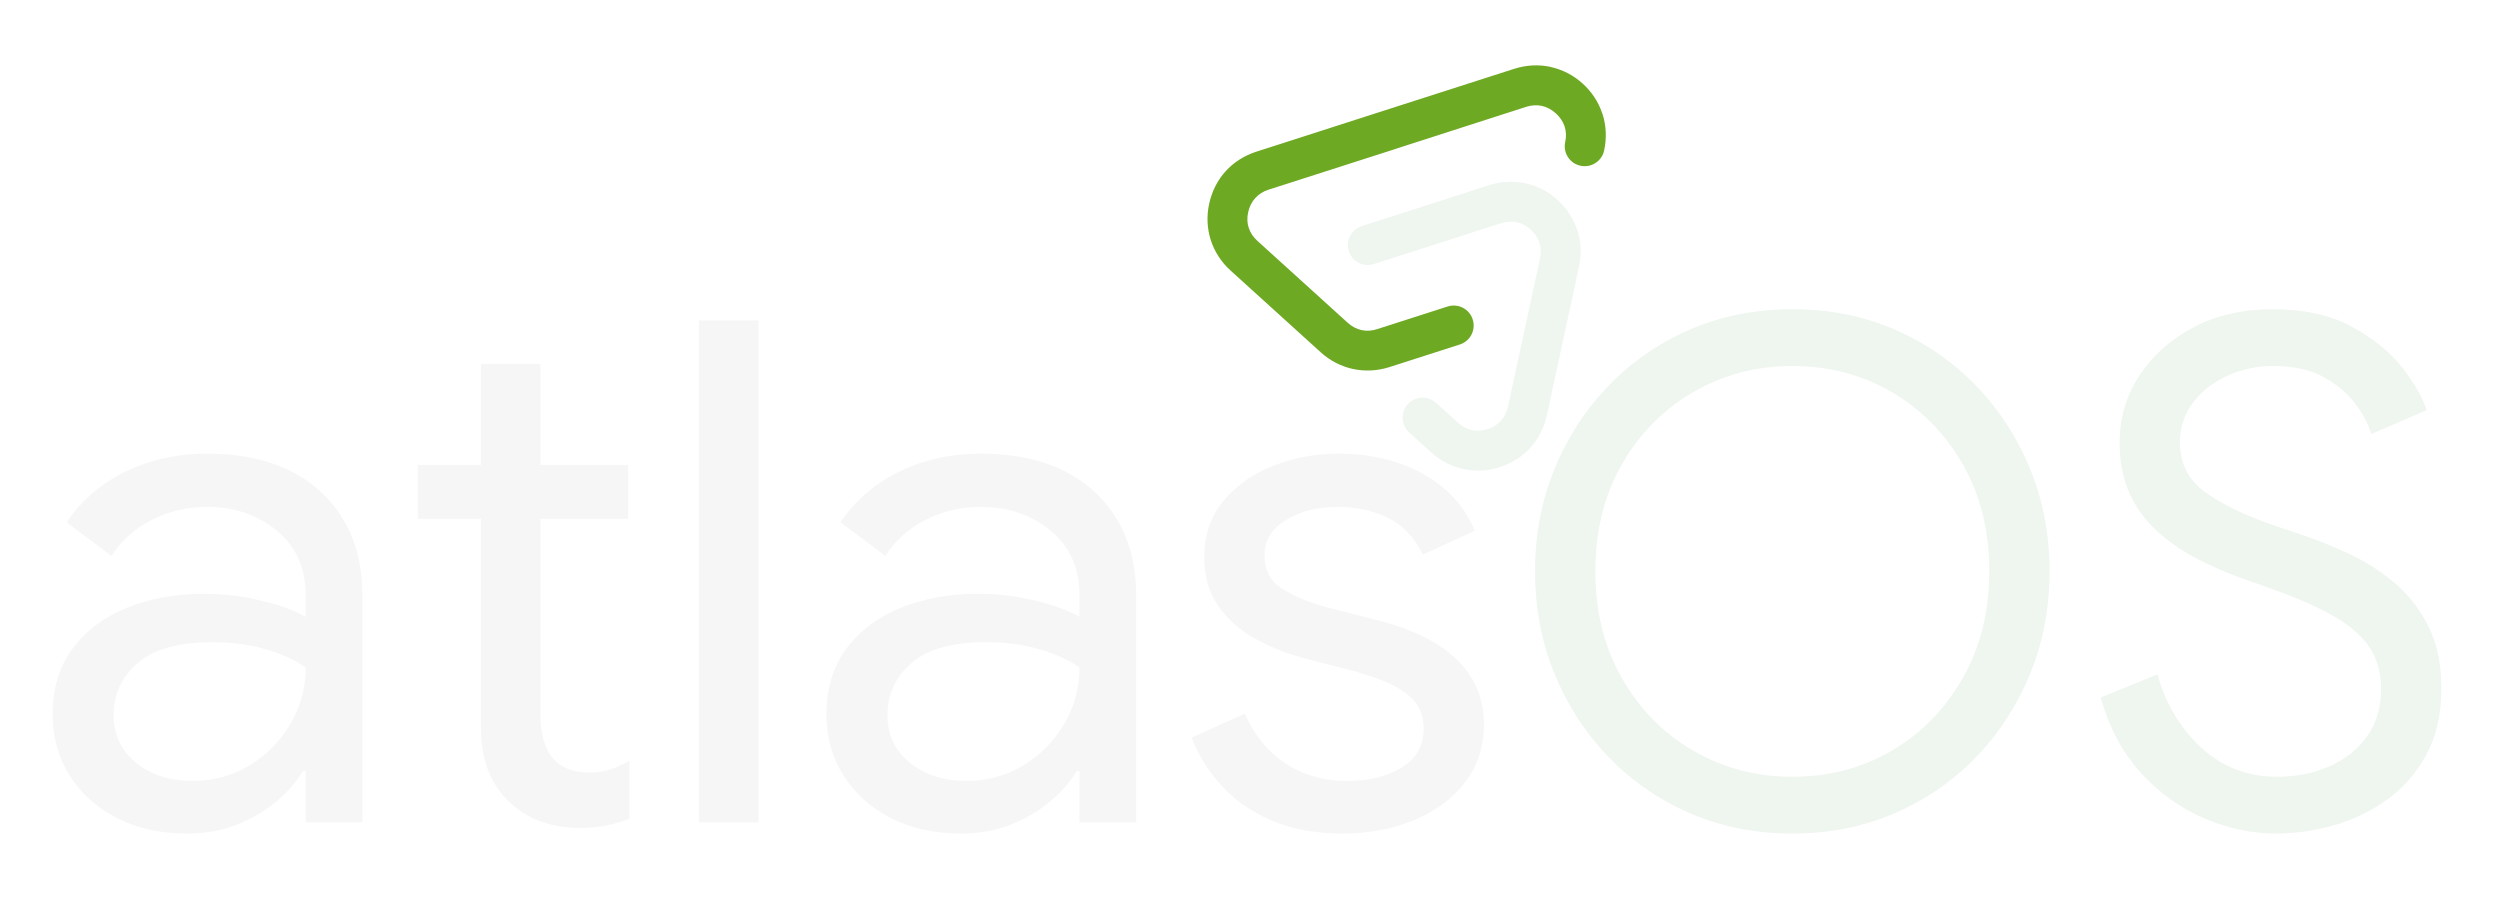
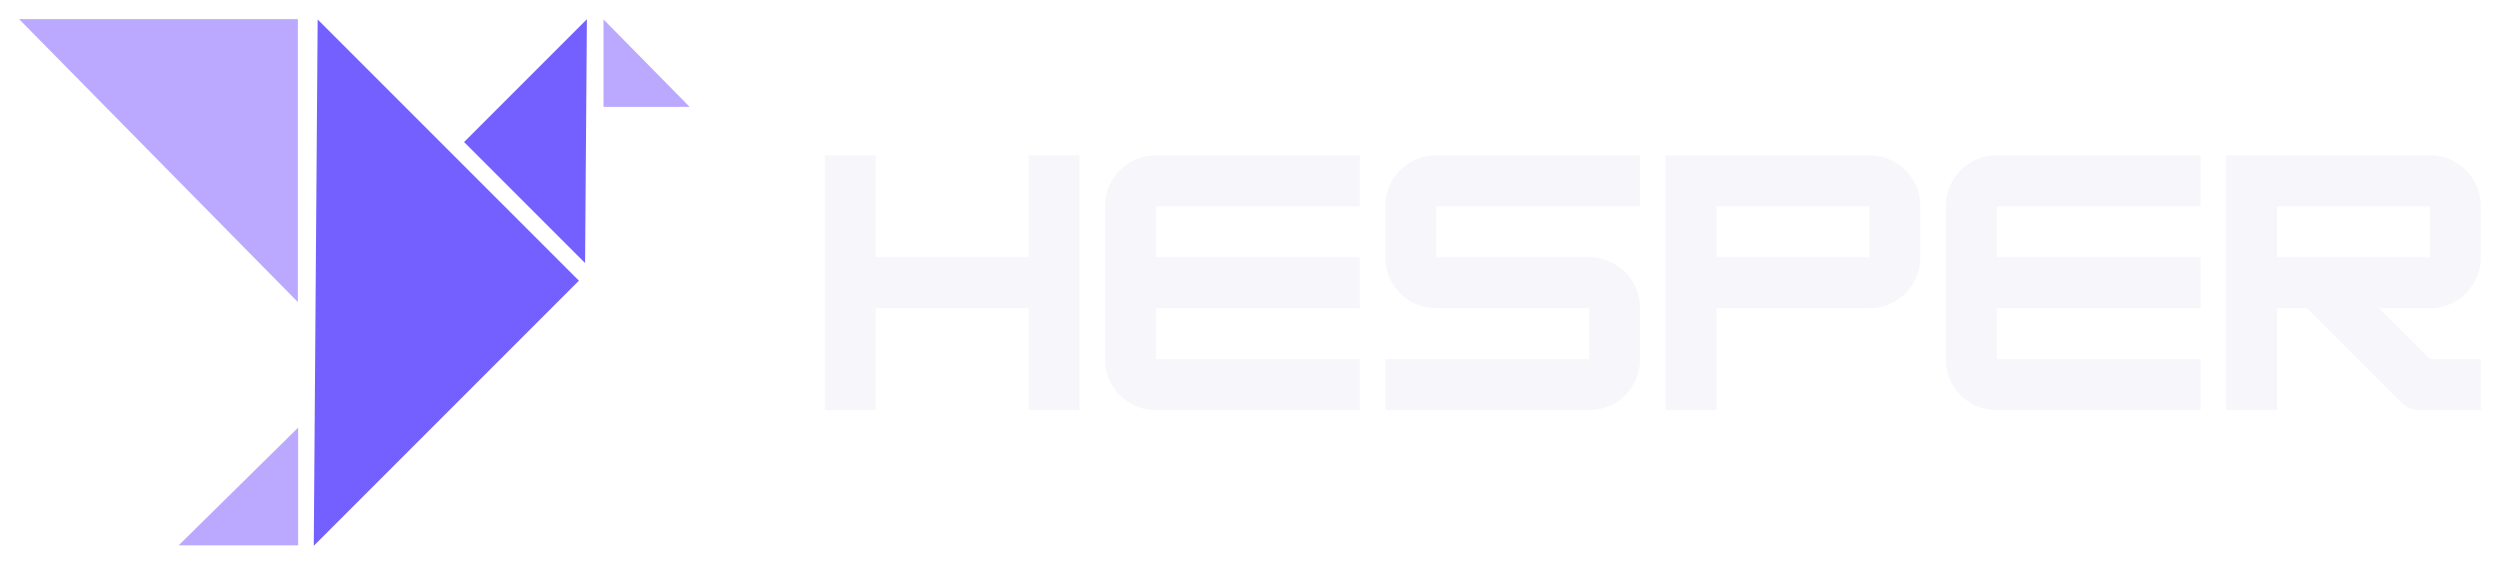
- <svg xmlns="http://www.w3.org/2000/svg" width="345" zoomAndPan="magnify" viewBox="0 0 258.75 93.75" height="125" preserveAspectRatio="xMidYMid meet" version="1.0">
+ <svg xmlns="http://www.w3.org/2000/svg" version="1.1" viewBox="-4.871 3.266 784.735 177.332" width="784.735" height="177.332" preserveAspectRatio="xMidYMid meet" role="img" aria-labelledby="hesper-title hesper-description">
  <defs>
    <g />
-     <clipPath id="ac070ea5fc">
-       <path d="M 124 6 L 167 6 L 167 39 L 124 39 Z M 124 6 " clip-rule="nonzero" />
+     <clipPath id="d1d0da8eef">
+       <path d="M 1.027 9 L 218 9 L 218 175 L 1.027 175 Z M 1.027 9 " clip-rule="nonzero" />
    </clipPath>
-     <clipPath id="ebca8d4de9">
-       <path d="M 121.965 23.109 L 148.09 -5.707 L 179.68 22.926 L 153.555 51.746 Z M 121.965 23.109 " clip-rule="nonzero" />
+     <clipPath id="f1bd2527aa">
+       <path d="M 92 0.094 L 176 0.094 L 176 165.965 L 92 165.965 Z M 92 0.094 " clip-rule="nonzero" />
    </clipPath>
-     <clipPath id="3487b2c17b">
-       <path d="M 121.965 23.109 L 148.09 -5.707 L 179.68 22.926 L 153.555 51.746 Z M 121.965 23.109 " clip-rule="nonzero" />
+     <clipPath id="a2c333e090">
+       <path d="M 10.523 83.504 L 93.824 0.203 L 176.043 82.422 L 92.742 165.723 Z M 10.523 83.504 " clip-rule="nonzero" />
    </clipPath>
-     <clipPath id="014a7cab7d">
-       <path d="M 139 18 L 164 18 L 164 49 L 139 49 Z M 139 18 " clip-rule="nonzero" />
+     <clipPath id="419cd88339">
+       <path d="M 10.523 83.504 L 93.824 0.203 L 176.043 82.422 L 92.742 165.723 Z M 10.523 83.504 " clip-rule="nonzero" />
    </clipPath>
-     <clipPath id="0435af7175">
-       <path d="M 121.965 23.109 L 148.09 -5.707 L 179.68 22.926 L 153.555 51.746 Z M 121.965 23.109 " clip-rule="nonzero" />
+     <clipPath id="f14277a759">
+       <path d="M 139 0.094 L 179 0.094 L 179 77 L 139 77 Z M 139 0.094 " clip-rule="nonzero" />
    </clipPath>
-     <clipPath id="99a9542570">
-       <path d="M 121.965 23.109 L 148.09 -5.707 L 179.68 22.926 L 153.555 51.746 Z M 121.965 23.109 " clip-rule="nonzero" />
+     <clipPath id="b471f285ab">
+       <path d="M 216.371 38.332 L 177.695 77.008 L 139.562 38.871 L 178.238 0.195 Z M 216.371 38.332 " clip-rule="nonzero" />
+     </clipPath>
+     <clipPath id="a23dcfe08b">
+       <path d="M 216.371 38.332 L 177.695 77.008 L 139.562 38.871 L 178.238 0.195 Z M 216.371 38.332 " clip-rule="nonzero" />
+     </clipPath>
+     <clipPath id="c8a3476e90">
+       <path d="M 0.031 0.348 L 87.621 0.348 L 87.621 89.086 L 0.031 89.086 Z M 0.031 0.348 " clip-rule="nonzero" />
+     </clipPath>
+     <clipPath id="b384a36628">
+       <path d="M 50.207 128.453 L 87.691 128.453 L 87.691 165.555 L 50.207 165.555 Z M 50.207 128.453 " clip-rule="nonzero" />
+     </clipPath>
+     <clipPath id="2eaf7a0a01">
+       <path d="M 183.566 0.266 L 210.723 0.266 L 210.723 27.805 L 183.566 27.805 Z M 183.566 0.266 " clip-rule="nonzero" />
+     </clipPath>
+     <clipPath id="c4a7ffe277">
+       <rect x="0" width="217" y="0" height="166" />
    </clipPath>
  </defs>
-   <g fill="#f6f6f6" fill-opacity="1">
-     <g transform="translate(2.907564, 85.11086)">
-       <g>
-         <path d="M 16.469 1.16 C 13.711 1.16 11.293 0.629 9.215 -0.434 C 7.133 -1.5 5.5 -2.961 4.316 -4.824 C 3.133 -6.688 2.539 -8.801 2.539 -11.172 C 2.539 -13.883 3.242 -16.168 4.645 -18.027 C 6.047 -19.891 7.934 -21.293 10.301 -22.234 C 12.672 -23.18 15.285 -23.652 18.137 -23.652 C 19.781 -23.652 21.305 -23.52 22.707 -23.254 C 24.109 -22.984 25.332 -22.672 26.371 -22.309 C 27.41 -21.945 28.199 -21.594 28.73 -21.258 L 28.73 -23.508 C 28.73 -26.312 27.738 -28.535 25.754 -30.18 C 23.773 -31.824 21.355 -32.648 18.5 -32.648 C 16.469 -32.648 14.57 -32.199 12.805 -31.305 C 11.039 -30.41 9.648 -29.164 8.633 -27.57 L 3.988 -31.051 C 4.957 -32.504 6.168 -33.758 7.617 -34.824 C 9.07 -35.887 10.727 -36.711 12.586 -37.289 C 14.449 -37.871 16.422 -38.16 18.5 -38.16 C 23.531 -38.16 27.473 -36.832 30.324 -34.172 C 33.18 -31.512 34.605 -27.93 34.605 -23.434 L 34.605 0 L 28.73 0 L 28.73 -5.297 L 28.438 -5.297 C 27.809 -4.23 26.914 -3.203 25.754 -2.211 C 24.594 -1.223 23.227 -0.41 21.656 0.219 C 20.086 0.848 18.355 1.16 16.469 1.16 Z M 17.051 -4.281 C 19.176 -4.281 21.125 -4.812 22.891 -5.875 C 24.656 -6.941 26.07 -8.367 27.133 -10.156 C 28.199 -11.945 28.73 -13.906 28.73 -16.035 C 27.617 -16.809 26.227 -17.438 24.559 -17.918 C 22.891 -18.402 21.062 -18.645 19.082 -18.645 C 15.551 -18.645 12.961 -17.918 11.316 -16.469 C 9.672 -15.02 8.852 -13.227 8.852 -11.102 C 8.852 -9.07 9.625 -7.426 11.172 -6.168 C 12.719 -4.91 14.68 -4.281 17.051 -4.281 Z M 17.051 -4.281 " />
+   <g clip-path="url(#d1d0da8eef)">
+     <g transform="matrix(1, 0, 0, 1, 1, 9)">
+       <g clip-path="url(#c4a7ffe277)">
+         <g clip-path="url(#f1bd2527aa)">
+           <g clip-path="url(#a2c333e090)">
+             <g clip-path="url(#419cd88339)">
+               <path fill="#7460FF" d="M 92.617 165.598 L 93.84 0.375 L 175.84 82.375 Z M 92.617 165.598 " fill-opacity="1" fill-rule="nonzero" />
+             </g>
+           </g>
+         </g>
+         <g clip-path="url(#f14277a759)">
+           <g clip-path="url(#b471f285ab)">
+             <g clip-path="url(#a23dcfe08b)">
+               <path fill="#7460FF" d="M 178.348 0.305 L 177.781 76.836 L 139.797 38.855 Z M 178.348 0.305 " fill-opacity="1" fill-rule="nonzero" />
+             </g>
+           </g>
+         </g>
+         <g clip-path="url(#c8a3476e90)">
+           <path fill="#BBA8FF" d="M 87.629 89.086 L 0.129 0.277 L 87.629 0.277 Z M 87.629 89.086 " fill-opacity="1" fill-rule="nonzero" />
+         </g>
+         <g clip-path="url(#b384a36628)">
+           <path fill="#BBA8FF" d="M 50.207 165.445 L 87.711 128.496 L 87.711 165.445 Z M 50.207 165.445 " fill-opacity="1" fill-rule="nonzero" />
+         </g>
+         <g clip-path="url(#2eaf7a0a01)">
+           <path fill="#BBA8FF" d="M 183.469 0.266 L 210.691 27.898 L 183.469 27.898 Z M 183.469 0.266 " fill-opacity="1" fill-rule="nonzero" />
+         </g>
      </g>
    </g>
  </g>
-   <g fill="#f6f6f6" fill-opacity="1">
-     <g transform="translate(41.42887, 85.11086)">
-       <g>
-         <path d="M 1.812 -31.414 L 1.812 -37 L 8.707 -37 L 8.707 -31.414 Z M 18.645 0.582 C 15.551 0.582 13.059 -0.352 11.172 -2.211 C 9.285 -4.074 8.344 -6.578 8.344 -9.723 L 8.344 -47.445 L 14.512 -47.445 L 14.512 -11.246 C 14.512 -9.164 14.934 -7.629 15.781 -6.637 C 16.625 -5.648 17.895 -5.152 19.59 -5.152 C 20.363 -5.152 21.086 -5.262 21.766 -5.477 C 22.441 -5.695 23.094 -5.996 23.723 -6.383 L 23.723 -0.363 C 22.949 -0.074 22.152 0.156 21.328 0.328 C 20.508 0.496 19.613 0.582 18.645 0.582 Z M 14.148 -31.414 L 14.148 -37 L 23.578 -37 L 23.578 -31.414 Z M 14.148 -31.414 " />
+   <g>
+     <g fill="#F7F6FA" fill-opacity="1">
+       <g transform="translate(250.0215, 131.9921)">
+         <g>
+           <path d="M 67.984 -47.984 L 67.984 -79.969 L 83.969 -79.969 L 83.969 0 L 67.984 0 L 67.984 -31.984 L 20 -31.984 L 20 0 L 4 0 L 4 -79.969 L 20 -79.969 L 20 -47.984 Z M 67.984 -47.984 " />
+         </g>
      </g>
    </g>
-   </g>
-   <g fill="#f6f6f6" fill-opacity="1">
-     <g transform="translate(67.83519, 85.11086)">
-       <g>
-         <path d="M 4.496 -51.945 L 10.664 -51.945 L 10.664 0 L 4.496 0 Z M 4.496 -51.945 " />
+     <g fill="#F7F6FA" fill-opacity="1">
+       <g transform="translate(337.9962, 131.9921)">
+         <g>
+           <path d="M 83.969 -79.969 L 83.969 -63.984 L 20 -63.984 L 20 -47.984 L 83.969 -47.984 L 83.969 -31.984 L 20 -31.984 L 20 -16 L 83.969 -16 L 83.969 0 L 20 0 C 17.062 0 14.375 -0.711 11.938 -2.141 C 9.508 -3.578 7.578 -5.508 6.141 -7.938 C 4.711 -10.375 4 -13.062 4 -16 L 4 -63.984 C 4 -66.91 4.711 -69.586 6.141 -72.016 C 7.578 -74.453 9.508 -76.383 11.938 -77.812 C 14.375 -79.25 17.062 -79.969 20 -79.969 Z M 83.969 -79.969 " />
+         </g>
      </g>
    </g>
-   </g>
-   <g fill="#f6f6f6" fill-opacity="1">
-     <g transform="translate(82.99705, 85.11086)">
-       <g>
-         <path d="M 16.469 1.16 C 13.711 1.16 11.293 0.629 9.215 -0.434 C 7.133 -1.5 5.5 -2.961 4.316 -4.824 C 3.133 -6.688 2.539 -8.801 2.539 -11.172 C 2.539 -13.883 3.242 -16.168 4.645 -18.027 C 6.047 -19.891 7.934 -21.293 10.301 -22.234 C 12.672 -23.18 15.285 -23.652 18.137 -23.652 C 19.781 -23.652 21.305 -23.52 22.707 -23.254 C 24.109 -22.984 25.332 -22.672 26.371 -22.309 C 27.41 -21.945 28.199 -21.594 28.73 -21.258 L 28.73 -23.508 C 28.73 -26.312 27.738 -28.535 25.754 -30.18 C 23.773 -31.824 21.355 -32.648 18.5 -32.648 C 16.469 -32.648 14.57 -32.199 12.805 -31.305 C 11.039 -30.41 9.648 -29.164 8.633 -27.57 L 3.988 -31.051 C 4.957 -32.504 6.168 -33.758 7.617 -34.824 C 9.07 -35.887 10.727 -36.711 12.586 -37.289 C 14.449 -37.871 16.422 -38.16 18.5 -38.16 C 23.531 -38.16 27.473 -36.832 30.324 -34.172 C 33.18 -31.512 34.605 -27.93 34.605 -23.434 L 34.605 0 L 28.73 0 L 28.73 -5.297 L 28.438 -5.297 C 27.809 -4.23 26.914 -3.203 25.754 -2.211 C 24.594 -1.223 23.227 -0.41 21.656 0.219 C 20.086 0.848 18.355 1.16 16.469 1.16 Z M 17.051 -4.281 C 19.176 -4.281 21.125 -4.812 22.891 -5.875 C 24.656 -6.941 26.07 -8.367 27.133 -10.156 C 28.199 -11.945 28.73 -13.906 28.73 -16.035 C 27.617 -16.809 26.227 -17.438 24.559 -17.918 C 22.891 -18.402 21.062 -18.645 19.082 -18.645 C 15.551 -18.645 12.961 -17.918 11.316 -16.469 C 9.672 -15.02 8.852 -13.227 8.852 -11.102 C 8.852 -9.07 9.625 -7.426 11.172 -6.168 C 12.719 -4.91 14.68 -4.281 17.051 -4.281 Z M 17.051 -4.281 " />
+     <g fill="#F7F6FA" fill-opacity="1">
+       <g transform="translate(425.9709, 131.9921)">
+         <g>
+           <path d="M 83.969 -79.969 L 83.969 -63.984 L 20 -63.984 L 20 -47.984 L 67.984 -47.984 C 70.91 -47.984 73.586 -47.266 76.016 -45.828 C 78.453 -44.398 80.383 -42.469 81.812 -40.031 C 83.25 -37.602 83.969 -34.922 83.969 -31.984 L 83.969 -16 C 83.969 -13.062 83.25 -10.375 81.812 -7.938 C 80.383 -5.508 78.453 -3.578 76.016 -2.141 C 73.586 -0.711 70.91 0 67.984 0 L 4 0 L 4 -16 L 67.984 -16 L 67.984 -31.984 L 20 -31.984 C 17.062 -31.984 14.375 -32.695 11.938 -34.125 C 9.508 -35.562 7.578 -37.5 6.141 -39.938 C 4.711 -42.375 4 -45.055 4 -47.984 L 4 -63.984 C 4 -66.91 4.711 -69.586 6.141 -72.016 C 7.578 -74.453 9.508 -76.383 11.938 -77.812 C 14.375 -79.25 17.062 -79.969 20 -79.969 Z M 83.969 -79.969 " />
+         </g>
      </g>
    </g>
-   </g>
-   <g fill="#f6f6f6" fill-opacity="1">
-     <g transform="translate(121.5184, 85.11086)">
-       <g>
-         <path d="M 17.41 1.16 C 14.656 1.16 12.223 0.715 10.121 -0.18 C 8.016 -1.074 6.277 -2.285 4.898 -3.809 C 3.52 -5.332 2.492 -6.988 1.812 -8.777 L 7.328 -11.246 C 8.293 -9.02 9.699 -7.305 11.535 -6.094 C 13.375 -4.887 15.477 -4.281 17.848 -4.281 C 20.121 -4.281 22.02 -4.738 23.543 -5.66 C 25.066 -6.578 25.828 -7.934 25.828 -9.723 C 25.828 -10.836 25.512 -11.766 24.883 -12.516 C 24.254 -13.266 23.336 -13.906 22.129 -14.438 C 20.918 -14.969 19.441 -15.453 17.703 -15.887 L 13.203 -17.051 C 11.461 -17.531 9.816 -18.211 8.27 -19.082 C 6.723 -19.949 5.477 -21.074 4.535 -22.453 C 3.59 -23.832 3.121 -25.512 3.121 -27.496 C 3.121 -29.723 3.773 -31.633 5.078 -33.227 C 6.383 -34.824 8.102 -36.043 10.23 -36.891 C 12.359 -37.738 14.629 -38.16 17.051 -38.16 C 19.176 -38.16 21.172 -37.859 23.035 -37.254 C 24.895 -36.648 26.527 -35.754 27.93 -34.57 C 29.336 -33.383 30.398 -31.922 31.125 -30.18 L 25.754 -27.715 C 24.836 -29.551 23.602 -30.832 22.055 -31.559 C 20.508 -32.285 18.789 -32.648 16.902 -32.648 C 14.871 -32.648 13.105 -32.199 11.609 -31.305 C 10.109 -30.41 9.359 -29.188 9.359 -27.641 C 9.359 -26.094 9.977 -24.934 11.207 -24.16 C 12.441 -23.387 13.953 -22.758 15.742 -22.273 L 21.113 -20.895 C 24.738 -19.977 27.473 -18.609 29.309 -16.797 C 31.148 -14.98 32.066 -12.77 32.066 -10.156 C 32.066 -7.836 31.414 -5.828 30.109 -4.137 C 28.801 -2.441 27.035 -1.137 24.812 -0.219 C 22.586 0.703 20.121 1.16 17.41 1.16 Z M 17.41 1.16 " />
+     <g fill="#F7F6FA" fill-opacity="1">
+       <g transform="translate(513.9456, 131.9921)">
+         <g>
+           <path d="M 67.984 -79.969 C 70.91 -79.969 73.586 -79.25 76.016 -77.812 C 78.453 -76.383 80.383 -74.453 81.812 -72.016 C 83.25 -69.586 83.969 -66.91 83.969 -63.984 L 83.969 -47.984 C 83.969 -45.055 83.25 -42.375 81.812 -39.938 C 80.383 -37.5 78.453 -35.562 76.016 -34.125 C 73.586 -32.695 70.91 -31.984 67.984 -31.984 L 20 -31.984 L 20 0 L 4 0 L 4 -79.969 Z M 20 -47.984 L 67.984 -47.984 L 67.984 -63.984 L 20 -63.984 Z M 20 -47.984 " />
+         </g>
      </g>
    </g>
-   </g>
-   <g fill="#eff5ef" fill-opacity="1">
-     <g transform="translate(155.6876, 85.11086)">
-       <g>
-         <path d="M 29.816 1.16 C 25.996 1.16 22.465 0.461 19.227 -0.941 C 15.984 -2.348 13.168 -4.293 10.773 -6.785 C 8.379 -9.273 6.516 -12.152 5.188 -15.418 C 3.855 -18.68 3.191 -22.199 3.191 -25.973 C 3.191 -29.746 3.855 -33.266 5.188 -36.527 C 6.516 -39.793 8.379 -42.672 10.773 -45.16 C 13.168 -47.652 15.984 -49.598 19.227 -51.004 C 22.465 -52.406 25.996 -53.105 29.816 -53.105 C 33.637 -53.105 37.168 -52.406 40.41 -51.004 C 43.648 -49.598 46.469 -47.652 48.863 -45.16 C 51.258 -42.672 53.117 -39.793 54.449 -36.527 C 55.777 -33.266 56.441 -29.746 56.441 -25.973 C 56.441 -22.199 55.777 -18.68 54.449 -15.418 C 53.117 -12.152 51.258 -9.273 48.863 -6.785 C 46.469 -4.293 43.648 -2.348 40.41 -0.941 C 37.168 0.461 33.637 1.16 29.816 1.16 Z M 29.816 -4.715 C 33.59 -4.715 37.012 -5.609 40.082 -7.398 C 43.156 -9.191 45.609 -11.691 47.445 -14.91 C 49.285 -18.125 50.203 -21.812 50.203 -25.973 C 50.203 -30.18 49.285 -33.879 47.445 -37.074 C 45.609 -40.266 43.156 -42.754 40.082 -44.547 C 37.012 -46.336 33.59 -47.23 29.816 -47.23 C 26.094 -47.23 22.684 -46.336 19.59 -44.547 C 16.492 -42.754 14.027 -40.266 12.188 -37.074 C 10.352 -33.879 9.43 -30.18 9.43 -25.973 C 9.43 -21.812 10.352 -18.125 12.188 -14.91 C 14.027 -11.691 16.492 -9.191 19.59 -7.398 C 22.684 -5.609 26.094 -4.715 29.816 -4.715 Z M 29.816 -4.715 " />
+     <g fill="#F7F6FA" fill-opacity="1">
+       <g transform="translate(601.9203, 131.9921)">
+         <g>
+           <path d="M 83.969 -79.969 L 83.969 -63.984 L 20 -63.984 L 20 -47.984 L 83.969 -47.984 L 83.969 -31.984 L 20 -31.984 L 20 -16 L 83.969 -16 L 83.969 0 L 20 0 C 17.062 0 14.375 -0.711 11.938 -2.141 C 9.508 -3.578 7.578 -5.508 6.141 -7.938 C 4.711 -10.375 4 -13.062 4 -16 L 4 -63.984 C 4 -66.91 4.711 -69.586 6.141 -72.016 C 7.578 -74.453 9.508 -76.383 11.938 -77.812 C 14.375 -79.25 17.062 -79.969 20 -79.969 Z M 83.969 -79.969 " />
+         </g>
      </g>
    </g>
-   </g>
-   <g fill="#eff5ef" fill-opacity="1">
-     <g transform="translate(215.3195, 85.11086)">
-       <g>
-         <path d="M 20.242 1.16 C 17.727 1.16 15.234 0.629 12.77 -0.434 C 10.301 -1.5 8.125 -3.07 6.238 -5.152 C 4.352 -7.23 2.973 -9.816 2.105 -12.914 L 7.98 -15.309 C 8.801 -12.309 10.301 -9.793 12.477 -7.762 C 14.656 -5.73 17.289 -4.715 20.387 -4.715 C 22.32 -4.715 24.098 -5.066 25.719 -5.77 C 27.34 -6.469 28.645 -7.496 29.637 -8.852 C 30.629 -10.207 31.125 -11.852 31.125 -13.785 C 31.125 -15.527 30.699 -17 29.855 -18.211 C 29.008 -19.418 27.738 -20.496 26.047 -21.438 C 24.352 -22.383 22.273 -23.289 19.805 -24.16 L 16.543 -25.32 C 15.09 -25.852 13.629 -26.492 12.152 -27.242 C 10.676 -27.992 9.324 -28.91 8.09 -30 C 6.855 -31.086 5.875 -32.395 5.152 -33.918 C 4.426 -35.441 4.062 -37.242 4.062 -39.32 C 4.062 -41.836 4.738 -44.133 6.094 -46.215 C 7.449 -48.293 9.309 -49.961 11.68 -51.219 C 14.051 -52.477 16.781 -53.105 19.879 -53.105 C 23.117 -53.105 25.84 -52.512 28.039 -51.328 C 30.242 -50.145 31.98 -48.742 33.266 -47.121 C 34.547 -45.5 35.402 -44.012 35.84 -42.66 L 30.109 -40.191 C 29.816 -41.207 29.262 -42.262 28.438 -43.348 C 27.617 -44.438 26.516 -45.355 25.137 -46.105 C 23.762 -46.855 22.031 -47.23 19.949 -47.23 C 18.258 -47.23 16.676 -46.891 15.199 -46.215 C 13.723 -45.535 12.539 -44.605 11.645 -43.422 C 10.75 -42.234 10.301 -40.871 10.301 -39.32 C 10.301 -37.145 11.172 -35.43 12.914 -34.172 C 14.656 -32.914 17 -31.777 19.949 -30.762 L 23.359 -29.602 C 24.91 -29.066 26.492 -28.414 28.113 -27.641 C 29.734 -26.867 31.246 -25.875 32.648 -24.668 C 34.051 -23.457 35.188 -21.969 36.059 -20.203 C 36.926 -18.441 37.363 -16.324 37.363 -13.855 C 37.363 -11.195 36.844 -8.91 35.805 -7 C 34.762 -5.09 33.398 -3.531 31.703 -2.32 C 30.012 -1.113 28.16 -0.23 26.152 0.328 C 24.148 0.883 22.176 1.16 20.242 1.16 Z M 20.242 1.16 " />
-       </g>
-     </g>
-   </g>
-   <g clip-path="url(#ac070ea5fc)">
-     <g clip-path="url(#ebca8d4de9)">
-       <g clip-path="url(#3487b2c17b)">
-         <path fill="#6ea924" d="M 125.148 21.09 C 124.867 22.375 124.938 23.652 125.312 24.844 C 125.699 26.039 126.391 27.121 127.367 28.004 L 136.699 36.465 C 137.668 37.344 138.812 37.926 140.039 38.191 C 141.262 38.449 142.543 38.395 143.801 37.996 L 151.086 35.656 C 152.18 35.309 152.773 34.152 152.426 33.062 C 152.078 31.973 150.922 31.375 149.828 31.723 L 142.543 34.062 L 142.535 34.066 C 141.98 34.246 141.426 34.277 140.918 34.164 C 140.414 34.051 139.918 33.797 139.48 33.398 L 130.148 24.938 C 129.707 24.539 129.402 24.074 129.246 23.586 L 129.242 23.578 C 129.078 23.086 129.059 22.531 129.188 21.953 C 129.309 21.387 129.559 20.898 129.918 20.504 C 130.273 20.109 130.742 19.805 131.289 19.633 L 144.625 15.355 L 144.629 15.348 L 157.965 11.055 C 158.52 10.879 159.07 10.852 159.586 10.961 C 160.094 11.074 160.582 11.328 161.027 11.73 C 161.441 12.105 161.738 12.543 161.902 12.992 C 161.91 13.02 161.918 13.051 161.934 13.078 C 162.098 13.582 162.125 14.145 162 14.703 C 161.754 15.816 162.465 16.914 163.574 17.152 C 164.688 17.398 165.785 16.688 166.027 15.582 C 166.309 14.285 166.242 12.996 165.867 11.82 C 165.852 11.77 165.836 11.719 165.809 11.672 C 165.422 10.531 164.746 9.5 163.809 8.652 C 162.836 7.773 161.695 7.191 160.465 6.926 L 160.461 6.918 C 159.25 6.66 157.965 6.723 156.699 7.129 L 143.379 11.406 L 130.031 15.699 C 128.77 16.109 127.688 16.801 126.852 17.723 C 126.02 18.641 125.434 19.785 125.148 21.09 Z M 125.148 21.09 " fill-opacity="1" fill-rule="evenodd" />
-       </g>
-     </g>
-   </g>
-   <g clip-path="url(#014a7cab7d)">
-     <g clip-path="url(#0435af7175)">
-       <g clip-path="url(#99a9542570)">
-         <path fill="#eff5ef" d="M 145.848 44.758 L 148.121 46.816 C 149.094 47.699 150.234 48.281 151.465 48.547 C 152.691 48.812 153.973 48.754 155.223 48.348 C 155.273 48.332 155.32 48.316 155.363 48.297 C 156.57 47.887 157.602 47.211 158.406 46.324 C 159.238 45.41 159.82 44.266 160.102 42.969 L 163.422 27.621 C 163.703 26.32 163.641 25.035 163.266 23.855 L 163.258 23.852 C 162.871 22.656 162.18 21.574 161.211 20.695 C 160.242 19.816 159.098 19.234 157.871 18.969 C 156.648 18.707 155.367 18.766 154.105 19.172 L 140.93 23.406 C 140.574 23.523 140.277 23.723 140.039 23.984 C 139.559 24.516 139.367 25.273 139.605 26 C 139.957 27.086 141.113 27.68 142.199 27.328 L 155.375 23.094 C 155.93 22.914 156.484 22.883 156.992 22.996 C 157.496 23.105 157.992 23.363 158.43 23.762 C 158.871 24.16 159.176 24.629 159.332 25.113 C 159.492 25.621 159.52 26.184 159.398 26.738 L 156.074 42.09 C 155.953 42.656 155.699 43.145 155.34 43.547 C 155 43.918 154.57 44.211 154.059 44.391 C 154.027 44.398 153.996 44.406 153.965 44.414 C 153.398 44.594 152.844 44.625 152.344 44.52 C 151.836 44.406 151.34 44.148 150.902 43.75 L 148.629 41.691 C 147.781 40.922 146.473 40.988 145.703 41.832 C 144.938 42.68 144.996 43.984 145.848 44.758 Z M 145.848 44.758 " fill-opacity="1" fill-rule="evenodd" />
+     <g fill="#F7F6FA" fill-opacity="1">
+       <g transform="translate(689.895, 131.9921)">
+         <g>
+           <path d="M 83.969 -63.984 L 83.969 -47.984 C 83.969 -45.055 83.25 -42.375 81.812 -39.938 C 80.383 -37.5 78.453 -35.562 76.016 -34.125 C 73.586 -32.695 70.91 -31.984 67.984 -31.984 L 51.984 -31.984 L 67.984 -16 L 83.969 -16 L 83.969 0 L 64.781 0 C 62.508 0 60.578 -0.801 58.984 -2.406 L 29.391 -31.984 L 20 -31.984 L 20 0 L 4 0 L 4 -79.969 L 67.984 -79.969 C 70.91 -79.969 73.586 -79.25 76.016 -77.812 C 78.453 -76.383 80.383 -74.453 81.812 -72.016 C 83.25 -69.586 83.969 -66.91 83.969 -63.984 Z M 67.984 -63.984 L 20 -63.984 L 20 -47.984 L 67.984 -47.984 Z M 67.984 -63.984 " />
+         </g>
      </g>
    </g>
  </g>
</svg>
